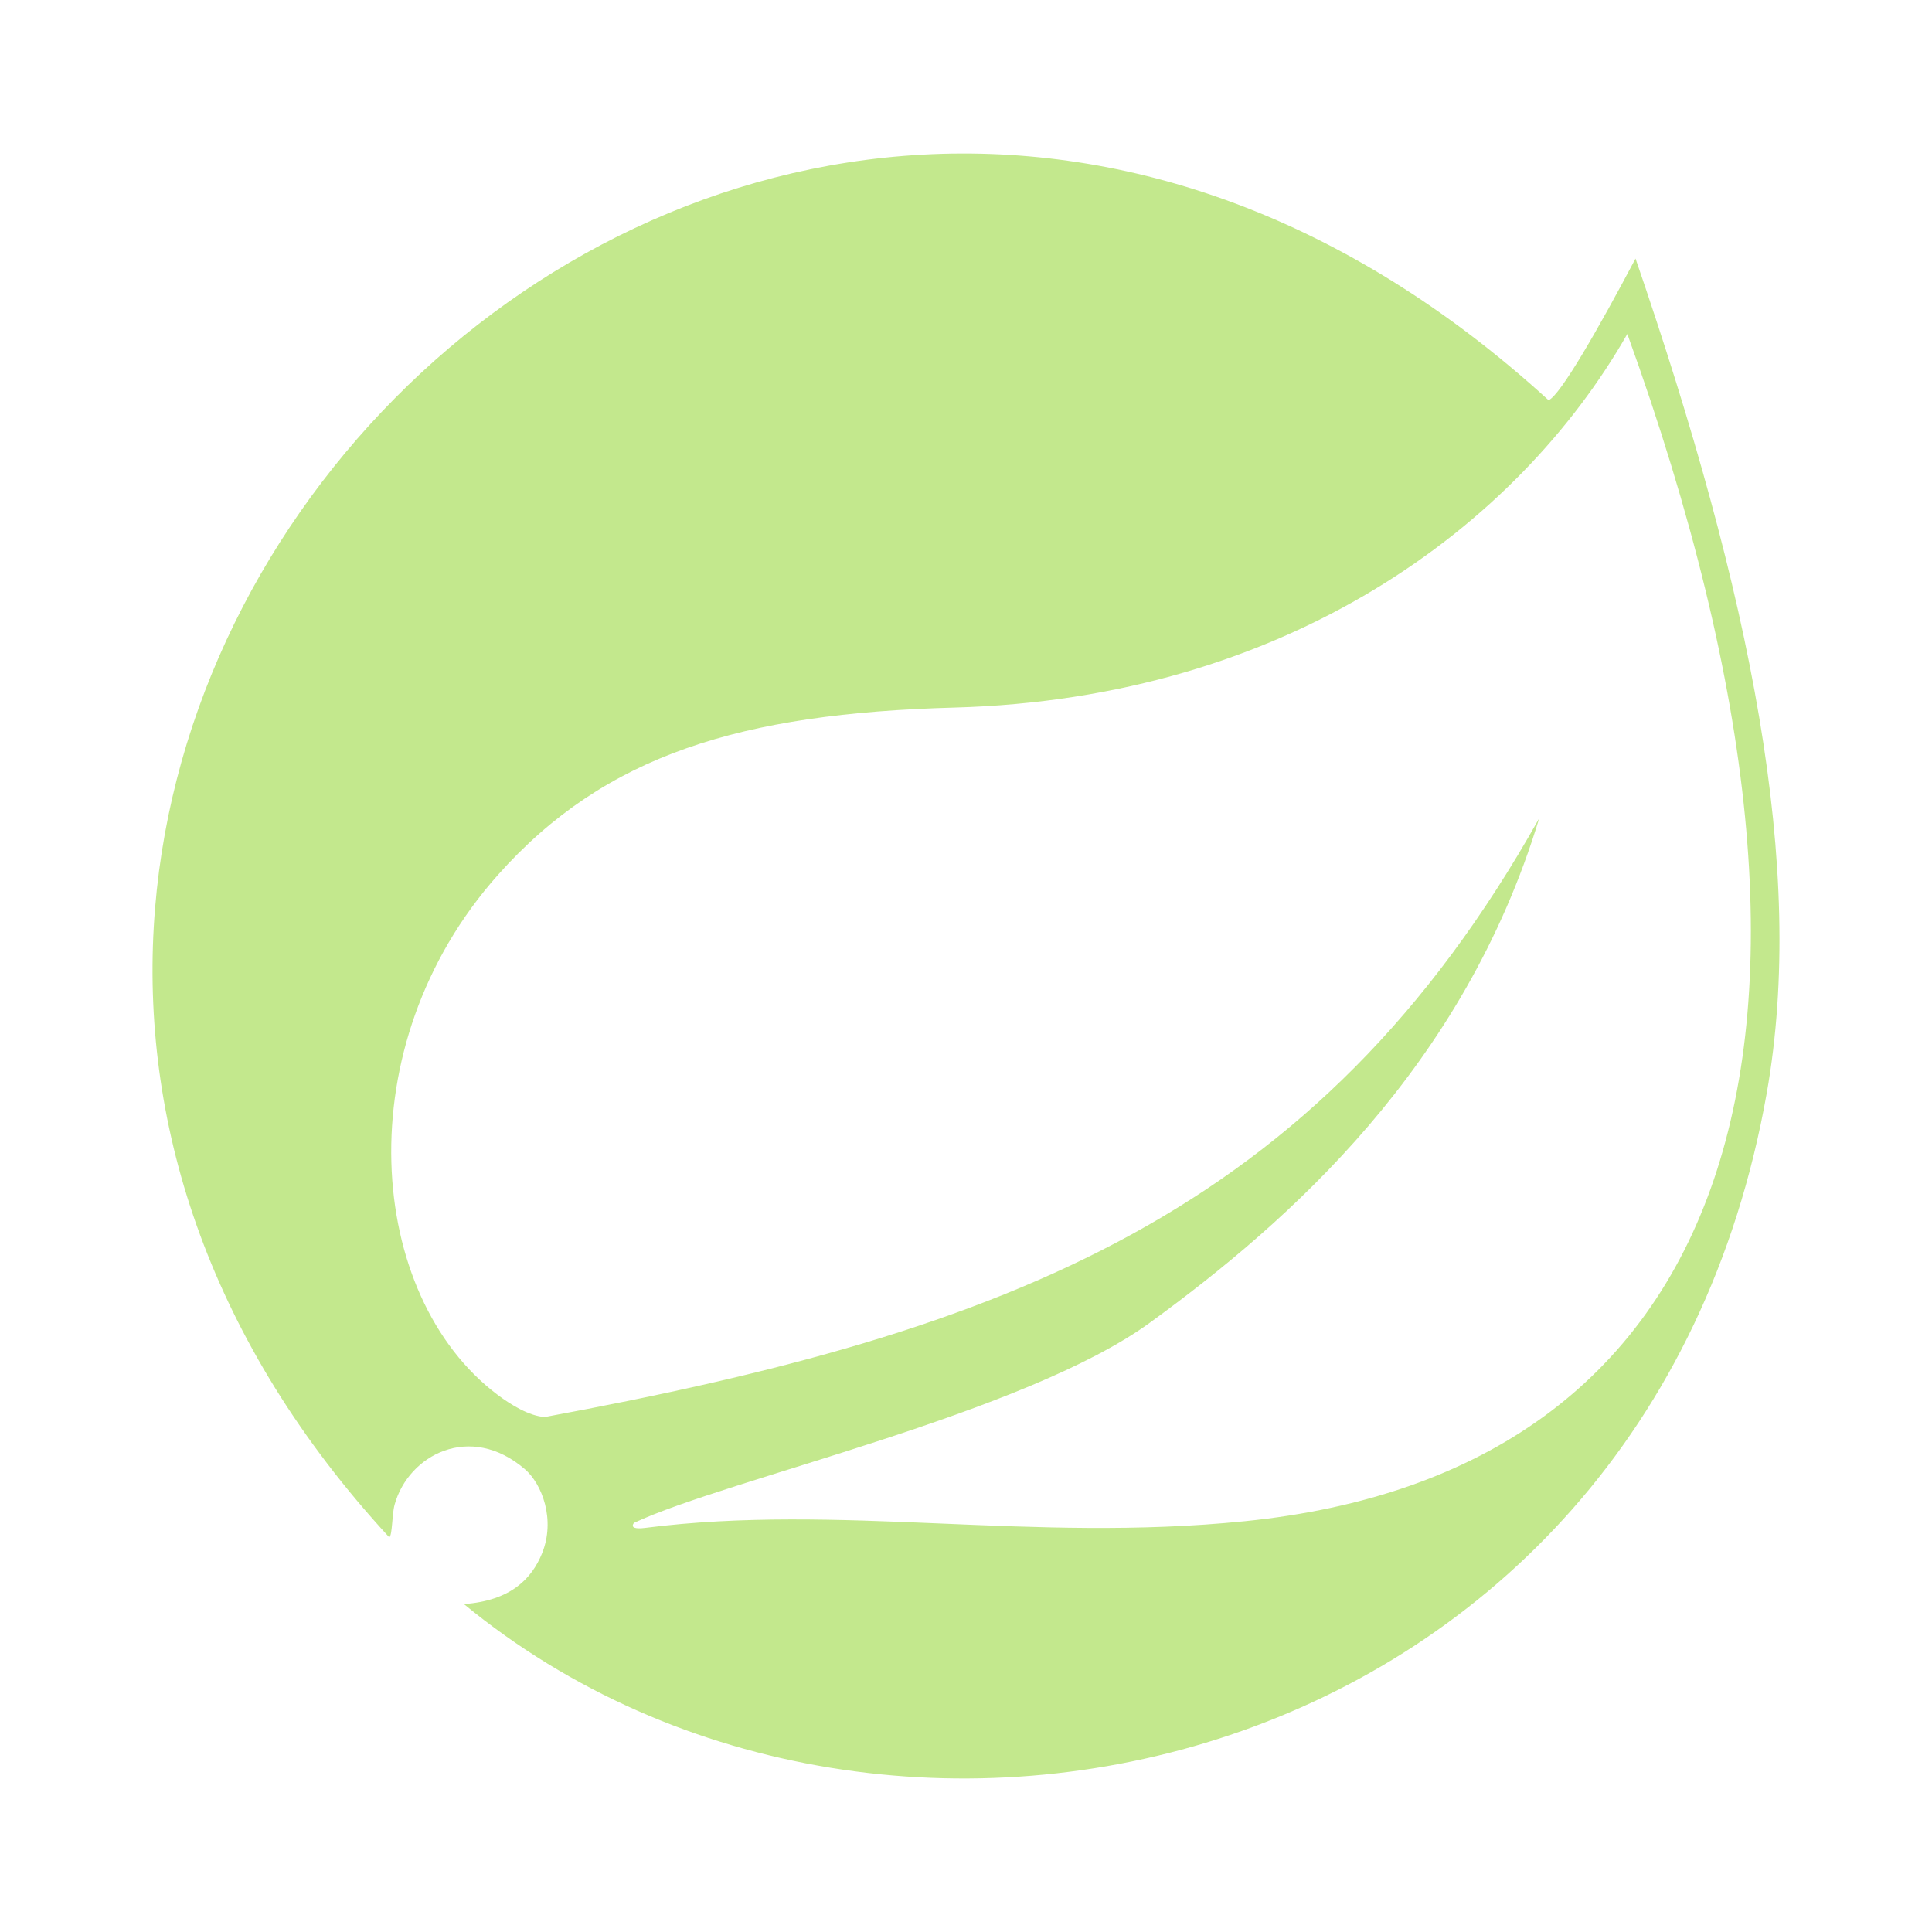
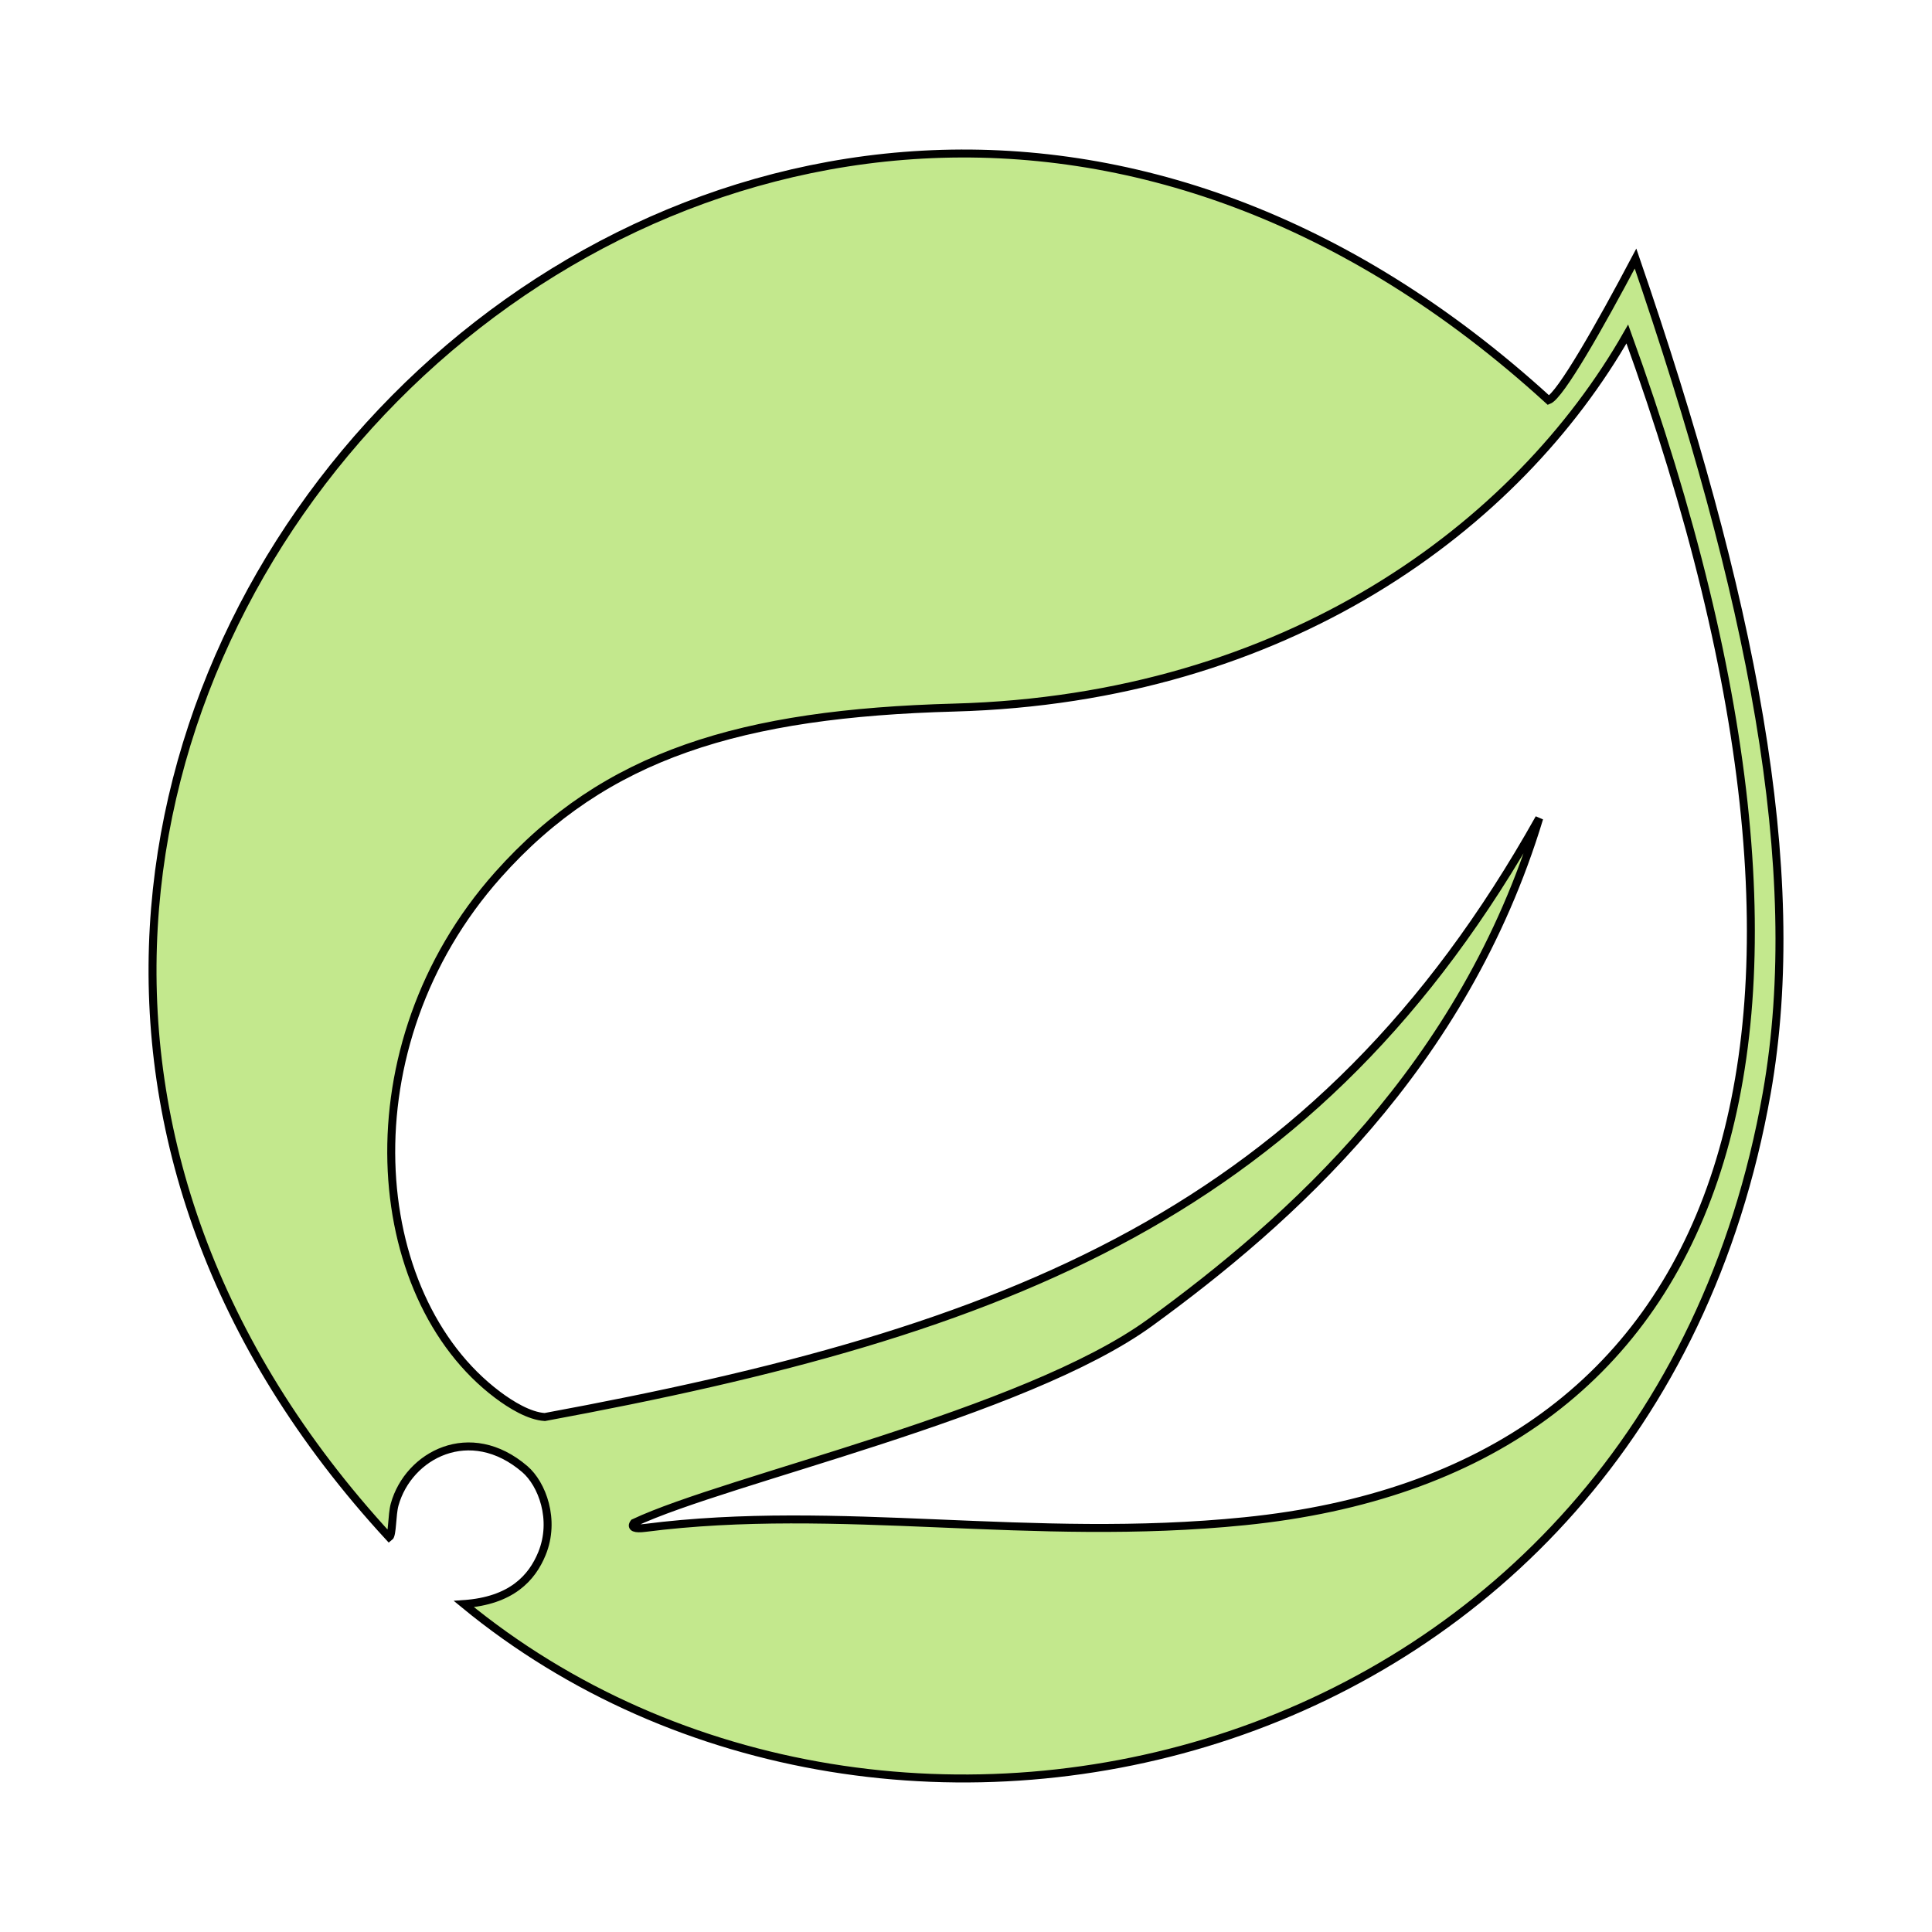
<svg xmlns="http://www.w3.org/2000/svg" version="1.1" x="0px" y="0px" width="16px" height="16px" viewBox="-48 -48 608 608">
-   <path fill="#C3E88D" class="i-color" d="M74.499,435.788C-150.795,191.379,182.815-156.312,439.327,77.944c3.683-1.419,16.13-23.3,27.374-44.576c36.31,105.703,53.77,192.06,41.292,262.636C470.158,509.989,232.06,567.109,97.986,456.794c14.961-1.046,21.428-8.22,24.557-15.861c4.377-10.691,0.006-21.972-5.374-26.592c-17.212-14.78-36.631-4.47-40.974,11.136C75.29,428.727,75.534,435.052,74.499,435.788z M464.118,57.102c-34.533,60.53-107.167,114.713-211.794,117.57c-67.05,1.831-109.877,14.771-143.593,52.635c-48.056,53.969-41.409,132.563-0.161,163.624c4.24,3.193,9.975,6.692,14.866,7.009c145.557-26.935,243.078-63.777,312.957-188.44c-23.742,78.366-78.74,126.878-122.43,158.685c-39.468,28.734-133.068,49.23-162.462,63.068c-1.088,1.471,0.321,1.98,3.48,1.577c61.169-7.806,121.276,4.72,188.748-2.105C494.947,415.427,546.083,283.706,464.118,57.102z" />
+   <path fill="#C3E88D" class="i-color" style="stroke:#000000;stroke-opacity:1;stroke-width:2.505;stroke-miterlimit:4;stroke-dasharray:none" d="M74.499,435.788C-150.795,191.379,182.815-156.312,439.327,77.944c3.683-1.419,16.13-23.3,27.374-44.576c36.31,105.703,53.77,192.06,41.292,262.636C470.158,509.989,232.06,567.109,97.986,456.794c14.961-1.046,21.428-8.22,24.557-15.861c4.377-10.691,0.006-21.972-5.374-26.592c-17.212-14.78-36.631-4.47-40.974,11.136C75.29,428.727,75.534,435.052,74.499,435.788z M464.118,57.102c-34.533,60.53-107.167,114.713-211.794,117.57c-67.05,1.831-109.877,14.771-143.593,52.635c-48.056,53.969-41.409,132.563-0.161,163.624c4.24,3.193,9.975,6.692,14.866,7.009c145.557-26.935,243.078-63.777,312.957-188.44c-23.742,78.366-78.74,126.878-122.43,158.685c-39.468,28.734-133.068,49.23-162.462,63.068c-1.088,1.471,0.321,1.98,3.48,1.577c61.169-7.806,121.276,4.72,188.748-2.105C494.947,415.427,546.083,283.706,464.118,57.102z" />
</svg>
